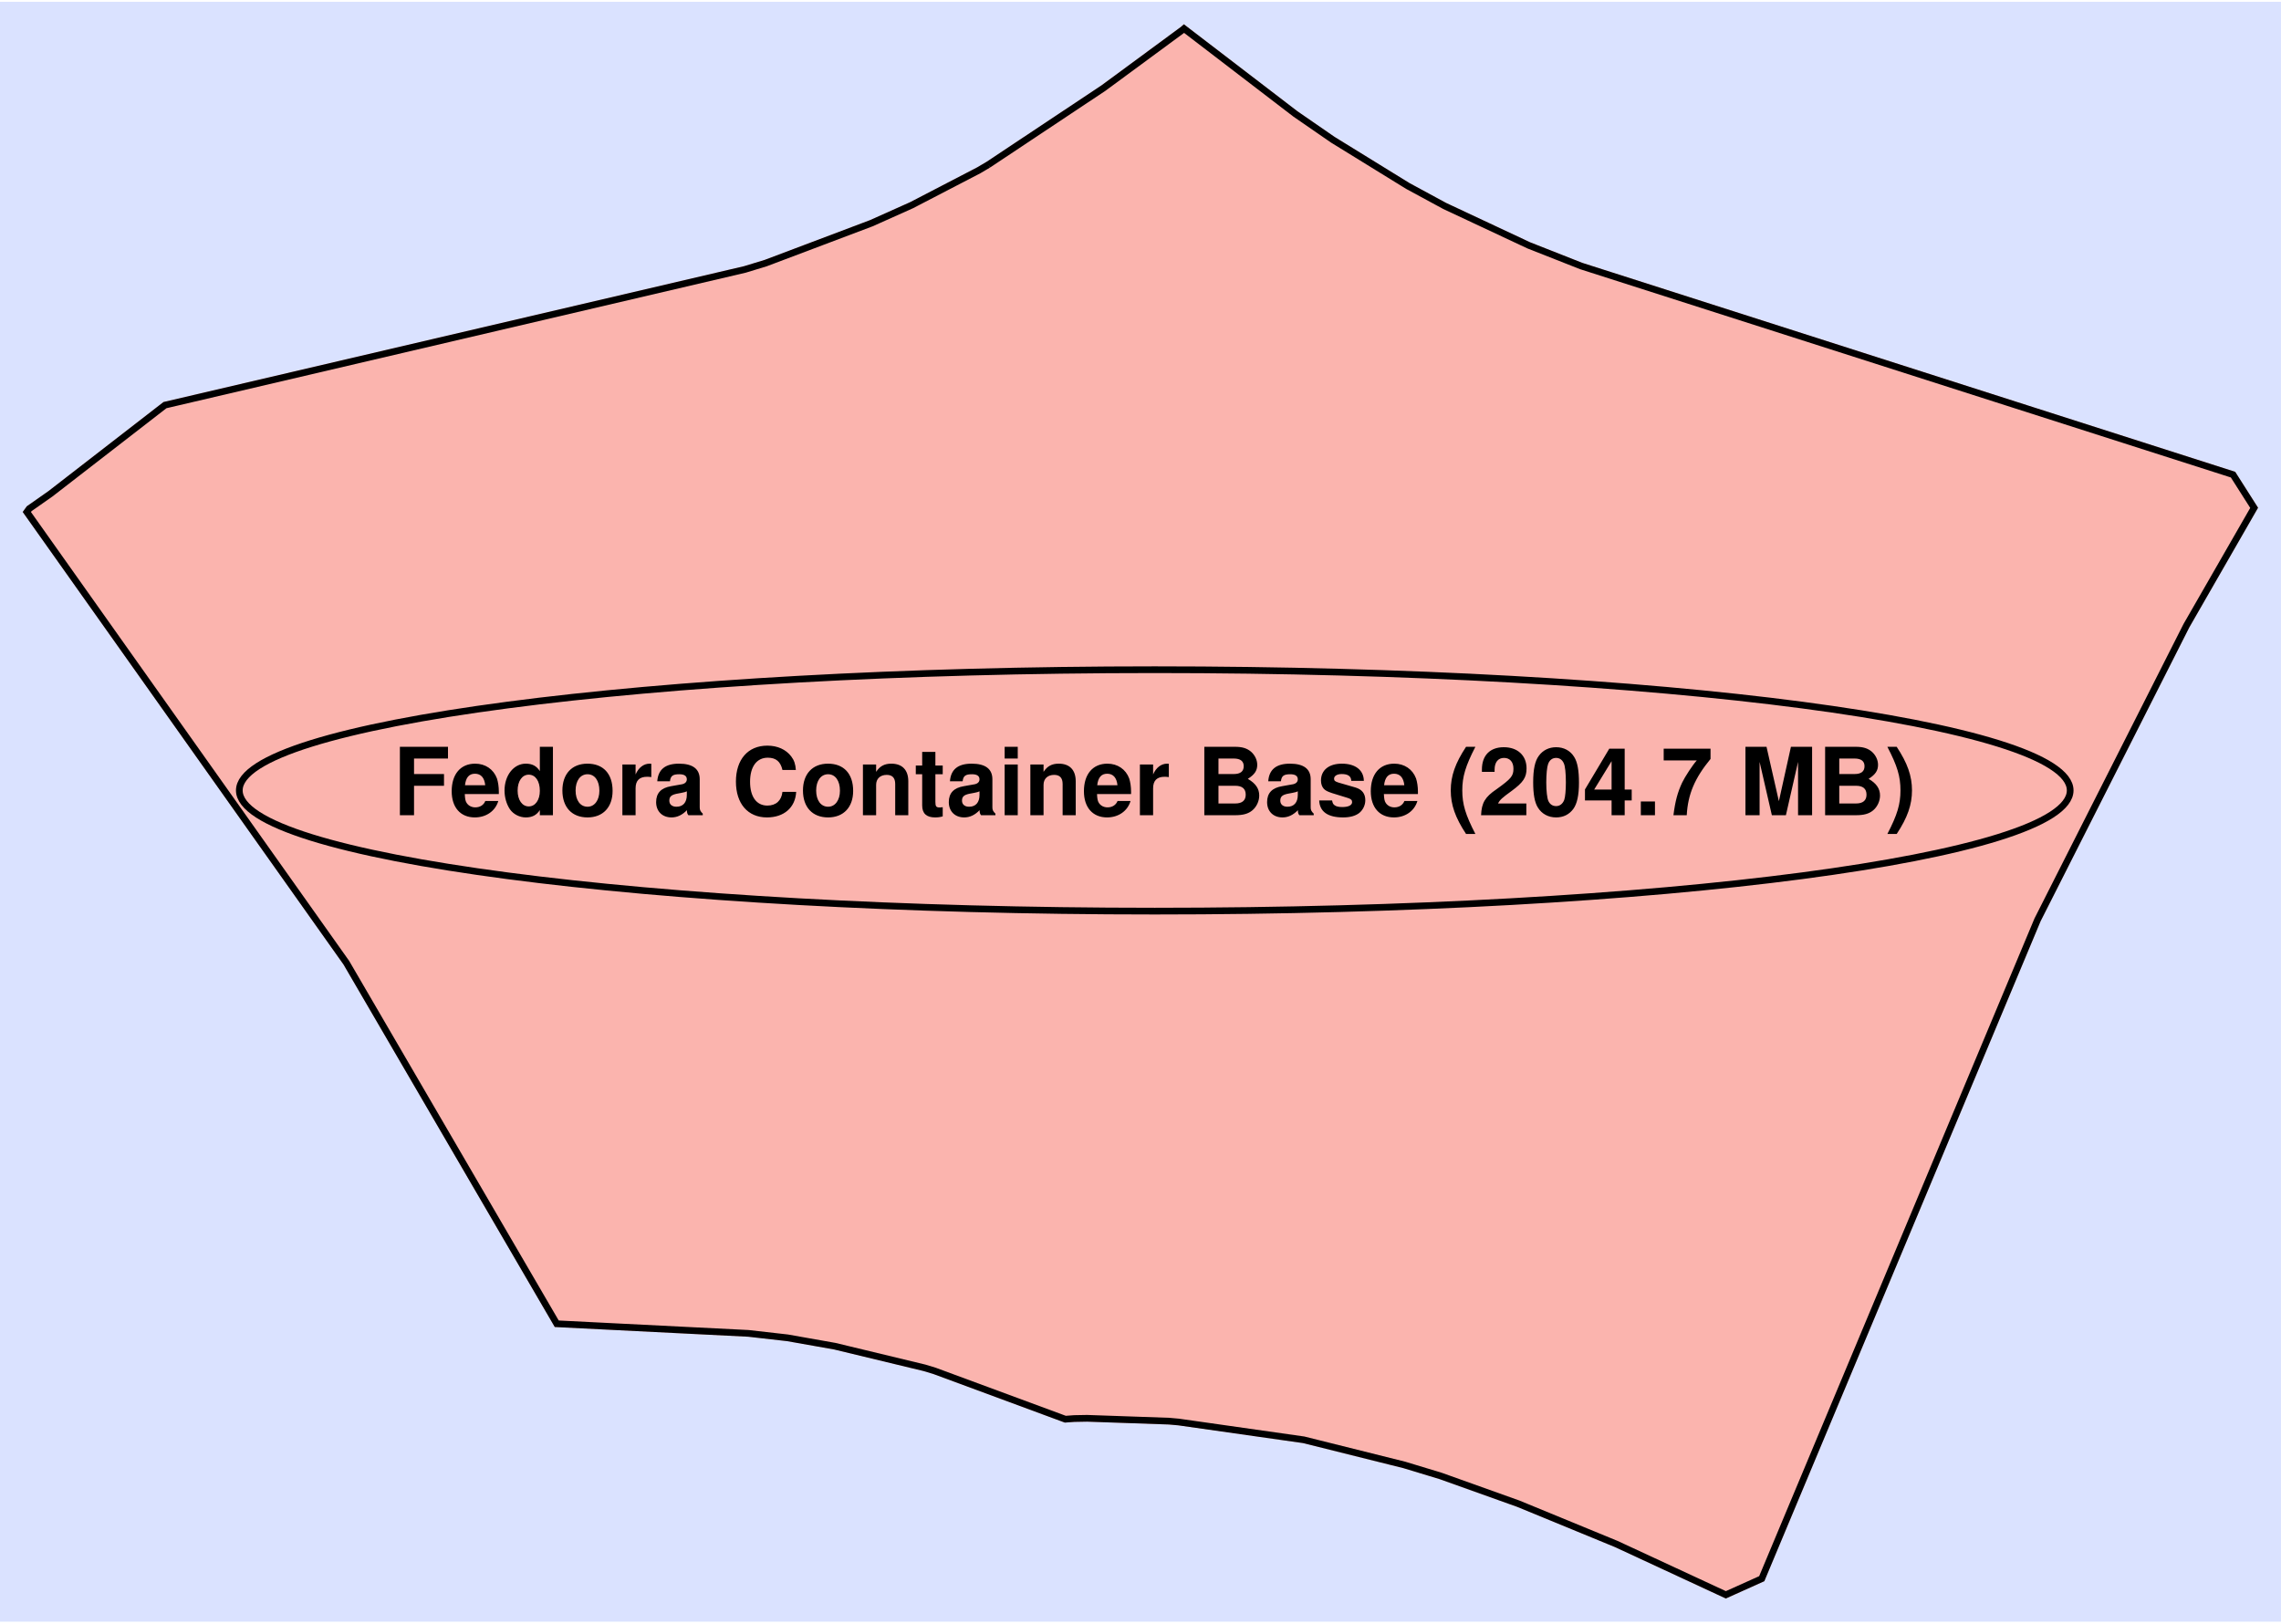
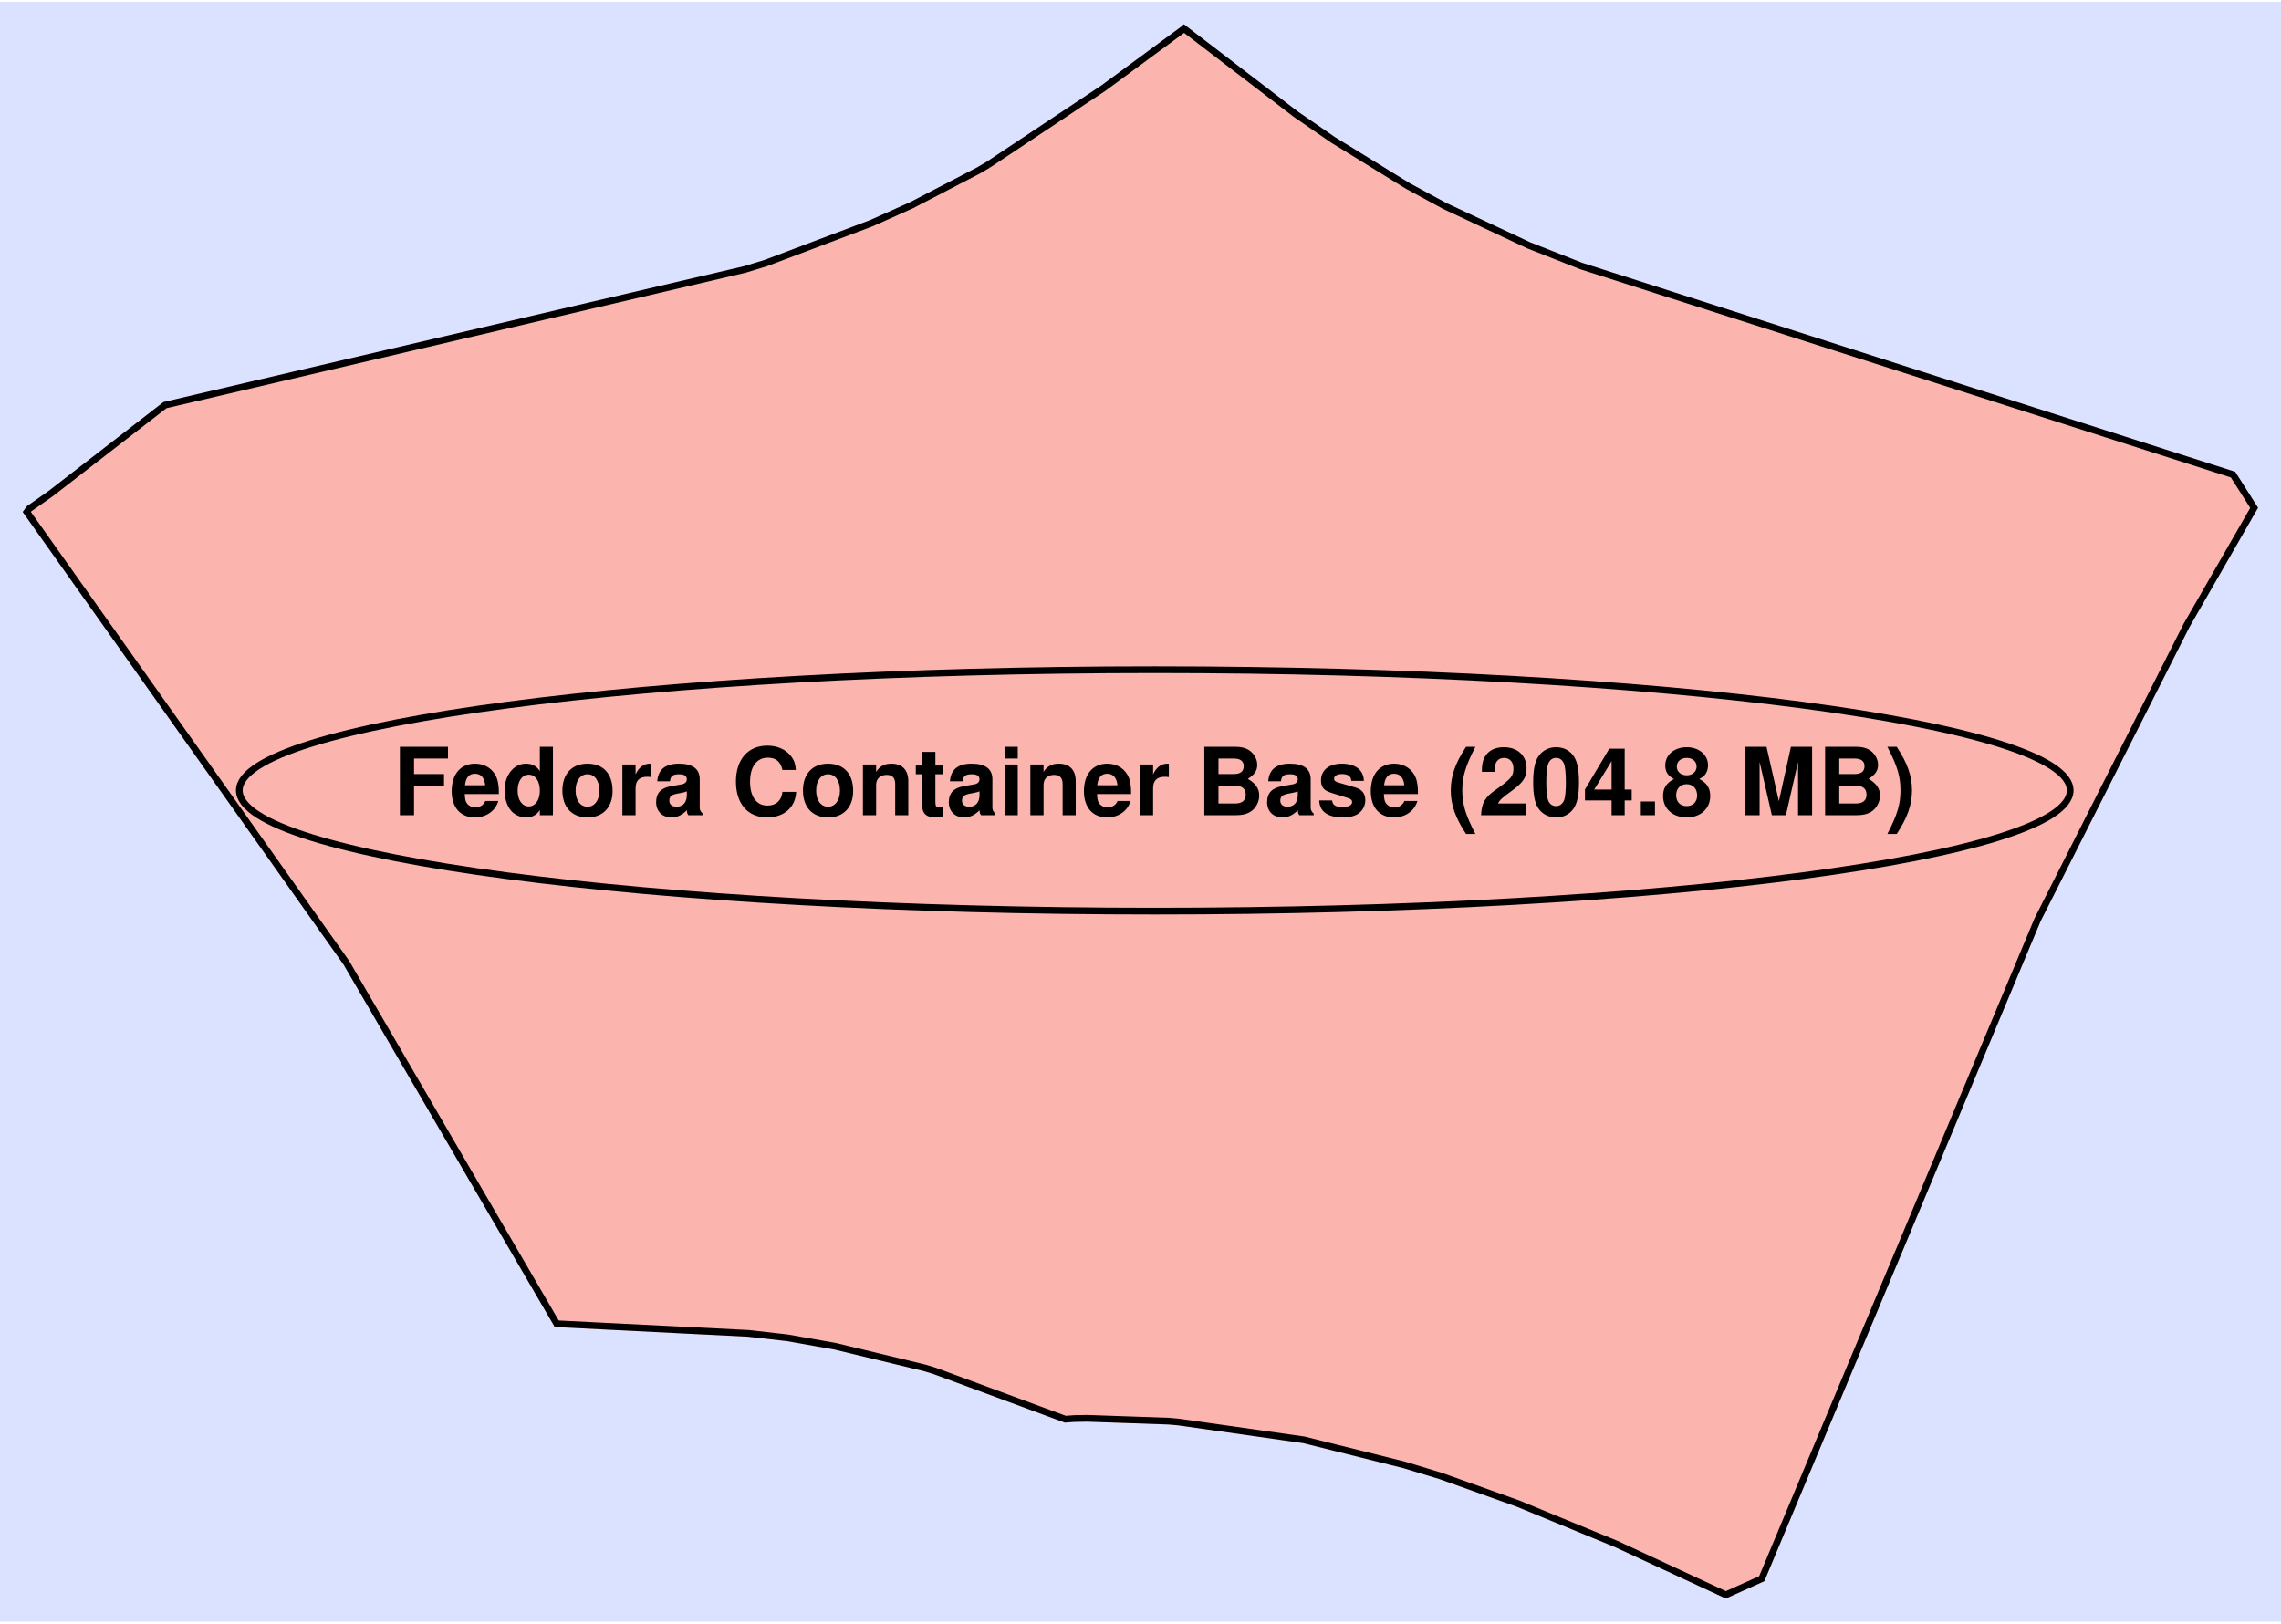
<svg xmlns="http://www.w3.org/2000/svg" width="340pt" height="242pt" viewBox="0.00 0.00 340.12 241.55">
  <g id="graph0" class="graph" transform="scale(1 1) rotate(0) translate(35.6943 135.5959)">
    <polygon fill="#dae2ff" stroke="transparent" points="-35.694,105.951 -35.694,-135.596 304.422,-135.596 304.422,105.951 -35.694,105.951" />
-     <polygon fill="#fbb4ae" stroke="#fbb4ae" points="81.727,63.627 75.898,62.965 47.321,61.531 15.946,7.689 -31.694,-59.517 -31.337,-60.011 -28.168,-62.233 -11.096,-75.453 75.37,-95.684 78.478,-96.632 94.227,-102.577 100.226,-105.263 110.235,-110.46 111.671,-111.307 128.836,-122.725 140.71,-131.466 140.858,-131.596 157.474,-118.869 163.047,-115.023 174.238,-108.124 179.717,-105.156 192.264,-99.275 200.082,-96.194 297.273,-65.087 300.422,-60.138 290.32,-42.562 268.125,1.294 227.001,99.544 221.647,101.951 205.31,94.373 190.701,88.363 179.12,84.223 173.706,82.581 158.706,78.835 140.047,76.181 138.617,76.054 126.405,75.629 124.5,75.664 123.155,75.762 103.672,68.562 102.169,68.104 88.786,64.877 81.727,63.627 81.727,63.627" />
+     <polygon fill="#fbb4ae" stroke="#fbb4ae" points="-31.694,-59.517 15.946,7.689 47.321,61.531 75.898,62.965 81.727,63.627 88.786,64.877 102.169,68.104 103.672,68.562 123.155,75.762 124.5,75.664 126.405,75.629 138.617,76.054 140.047,76.181 158.706,78.835 173.706,82.581 179.12,84.223 190.701,88.363 205.31,94.373 221.647,101.951 227.001,99.544 268.125,1.294 290.32,-42.562 300.422,-60.138 297.273,-65.087 200.082,-96.194 192.264,-99.275 179.717,-105.156 174.238,-108.124 163.047,-115.023 157.474,-118.869 140.858,-131.596 140.71,-131.466 128.836,-122.725 111.671,-111.307 110.235,-110.46 100.226,-105.263 94.227,-102.577 78.478,-96.632 75.37,-95.684 -11.096,-75.453 -28.168,-62.233 -31.337,-60.011 -31.694,-59.517 -31.694,-59.517" />
    <polyline fill="none" stroke="#000000" points="111.671,-111.307 110.235,-110.46 100.226,-105.263 94.227,-102.577 78.478,-96.632 75.37,-95.684 -11.096,-75.453 -28.168,-62.233 -31.337,-60.011 -31.694,-59.517 15.946,7.689 47.321,61.531 75.898,62.965 81.727,63.627 88.786,64.877 102.169,68.104 103.672,68.562 123.155,75.762 124.5,75.664 126.405,75.629 138.617,76.054 140.047,76.181 158.706,78.835 173.706,82.581 179.12,84.223 190.701,88.363 205.31,94.373 221.647,101.951 227.001,99.544 268.125,1.294 290.32,-42.562 300.422,-60.138 297.273,-65.087 200.082,-96.194 192.264,-99.275 179.717,-105.156 174.238,-108.124 163.047,-115.023 157.474,-118.869 140.858,-131.596 140.71,-131.466 128.836,-122.725 111.671,-111.307 " />
    <g id="node1" class="node">
      <ellipse fill="none" stroke="#000000" cx="136.49" cy="-18" rx="136.5" ry="18" />
-       <text text-anchor="middle" x="136.49" y="-14.3" font-family="Helvetica,sans-Serif" font-weight="bold" font-size="14.00" fill="#000000">Fedora Container Base (204.7 MB)</text>
+       <text text-anchor="middle" x="136.49" y="-14.3" font-family="Helvetica,sans-Serif" font-weight="bold" font-size="14.00" fill="#000000">Fedora Container Base (204.8 MB)</text>
    </g>
  </g>
</svg>
